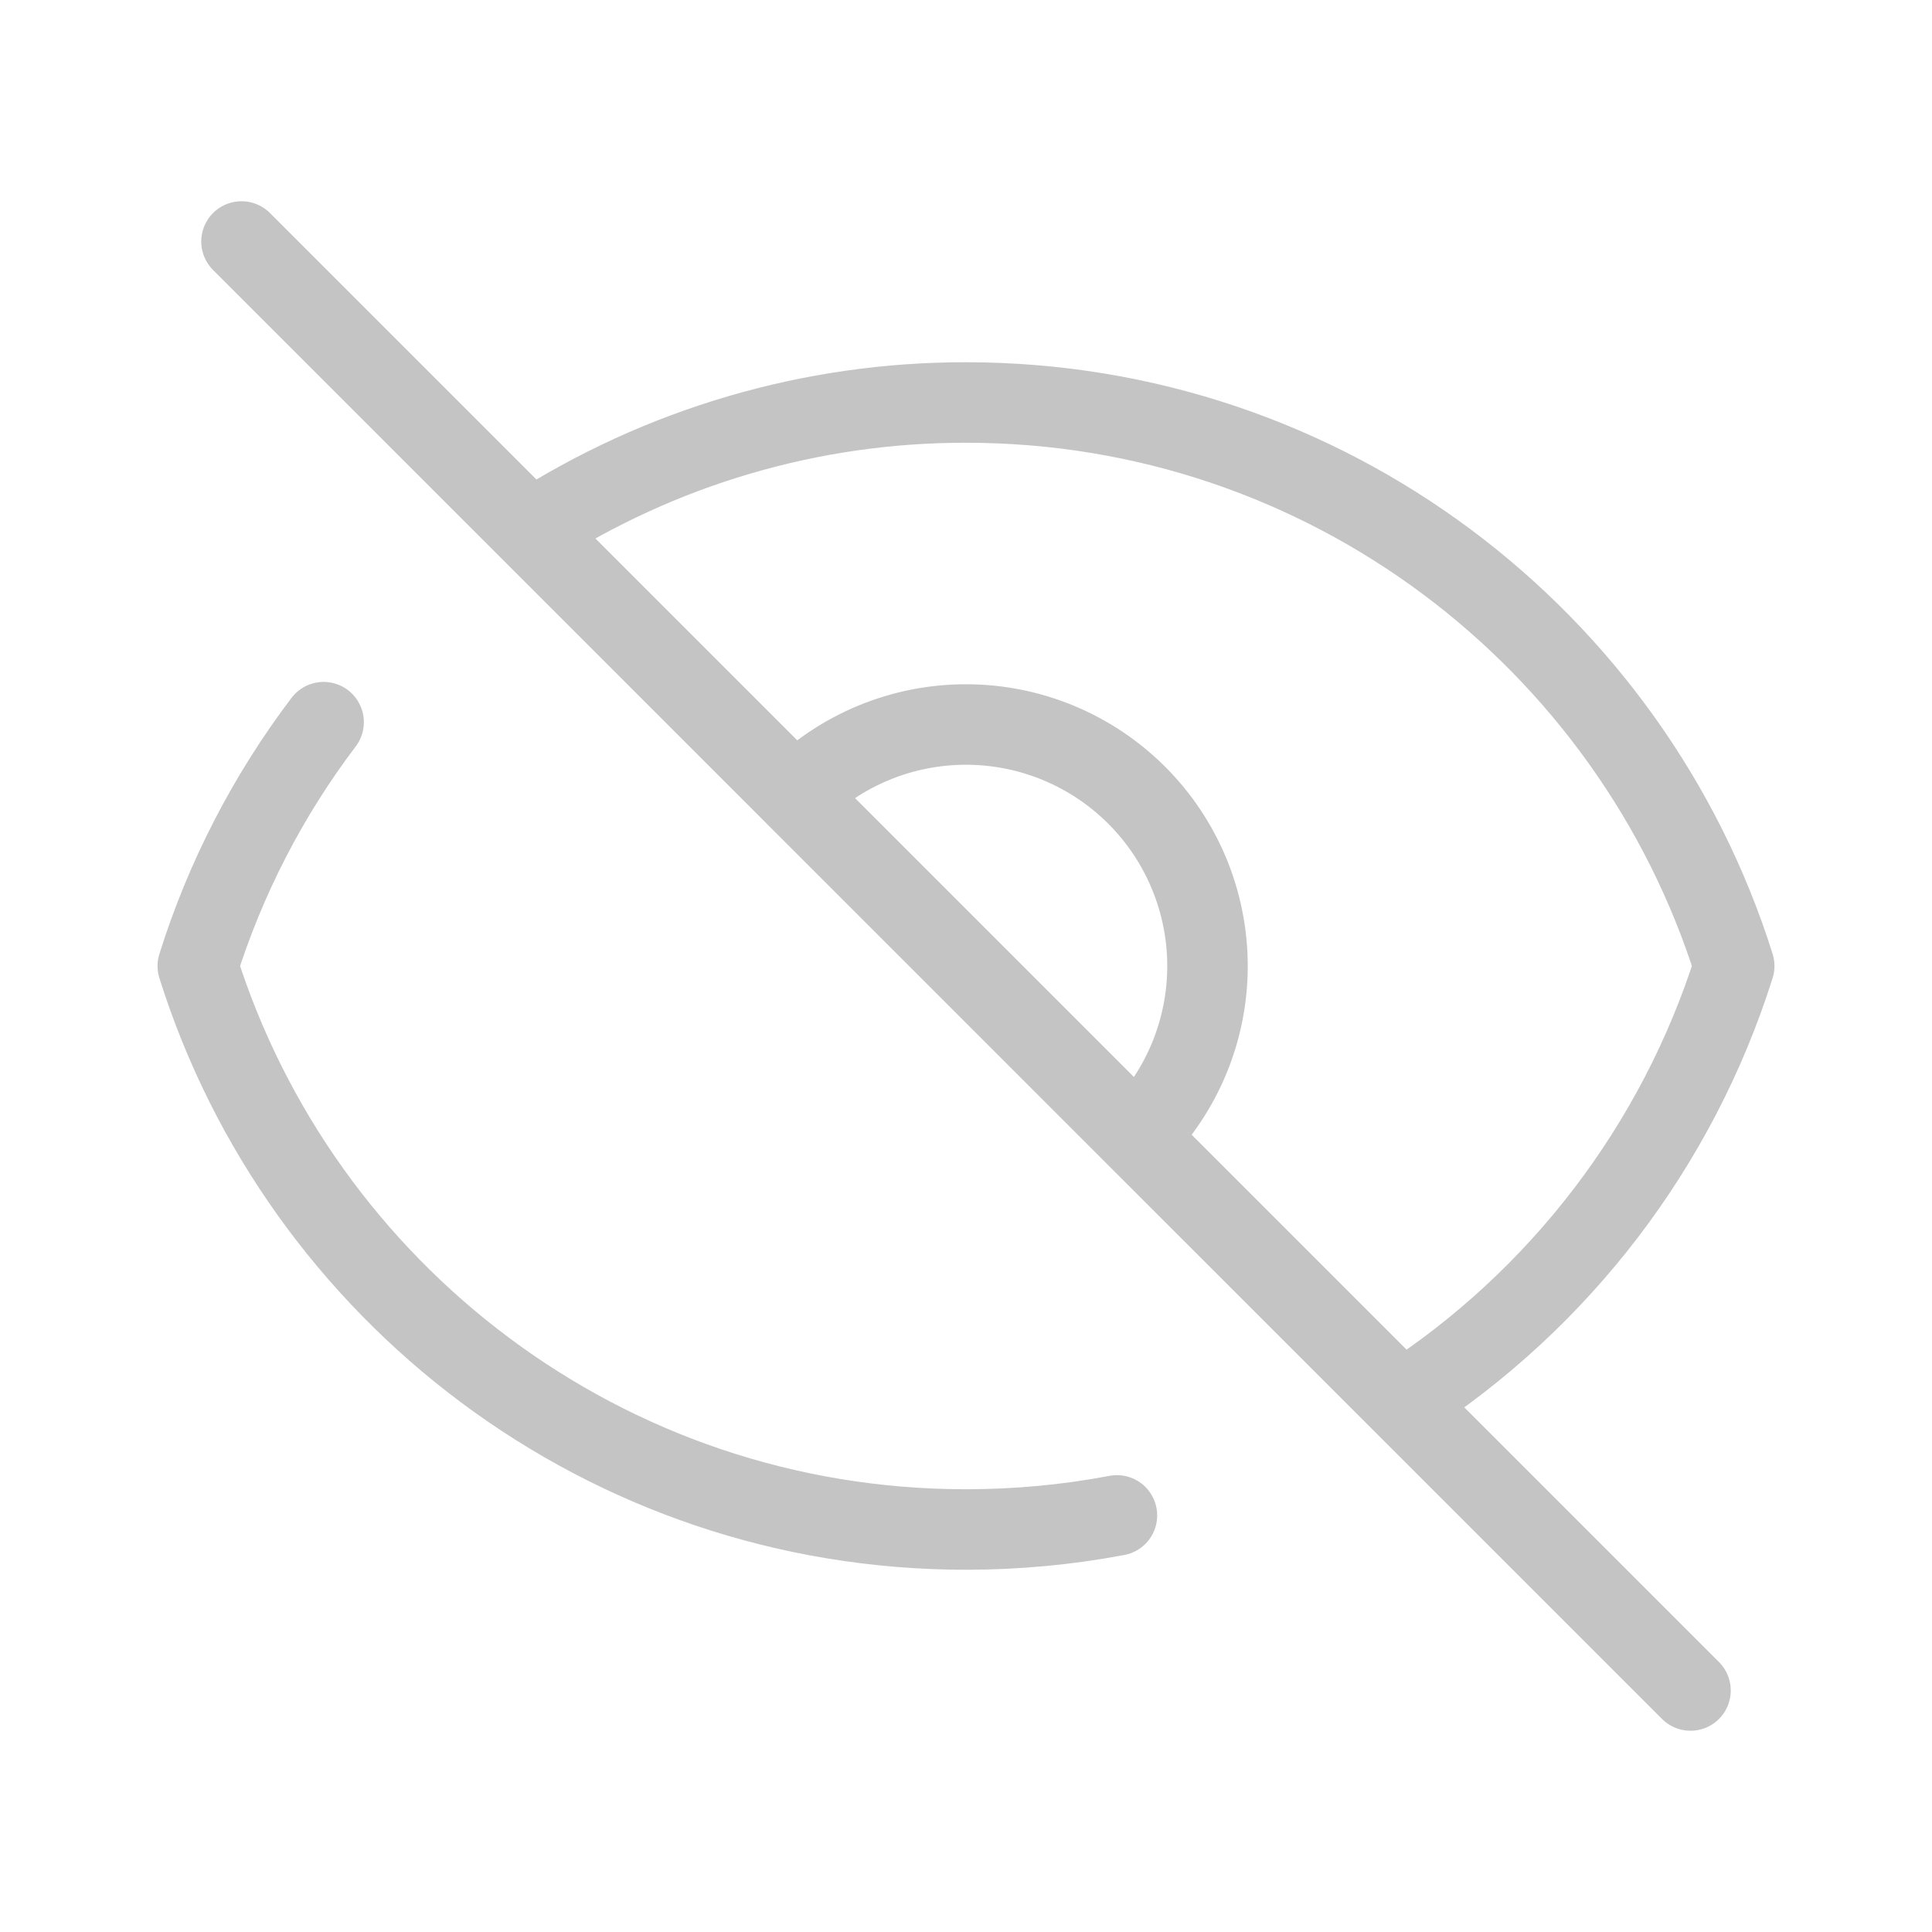
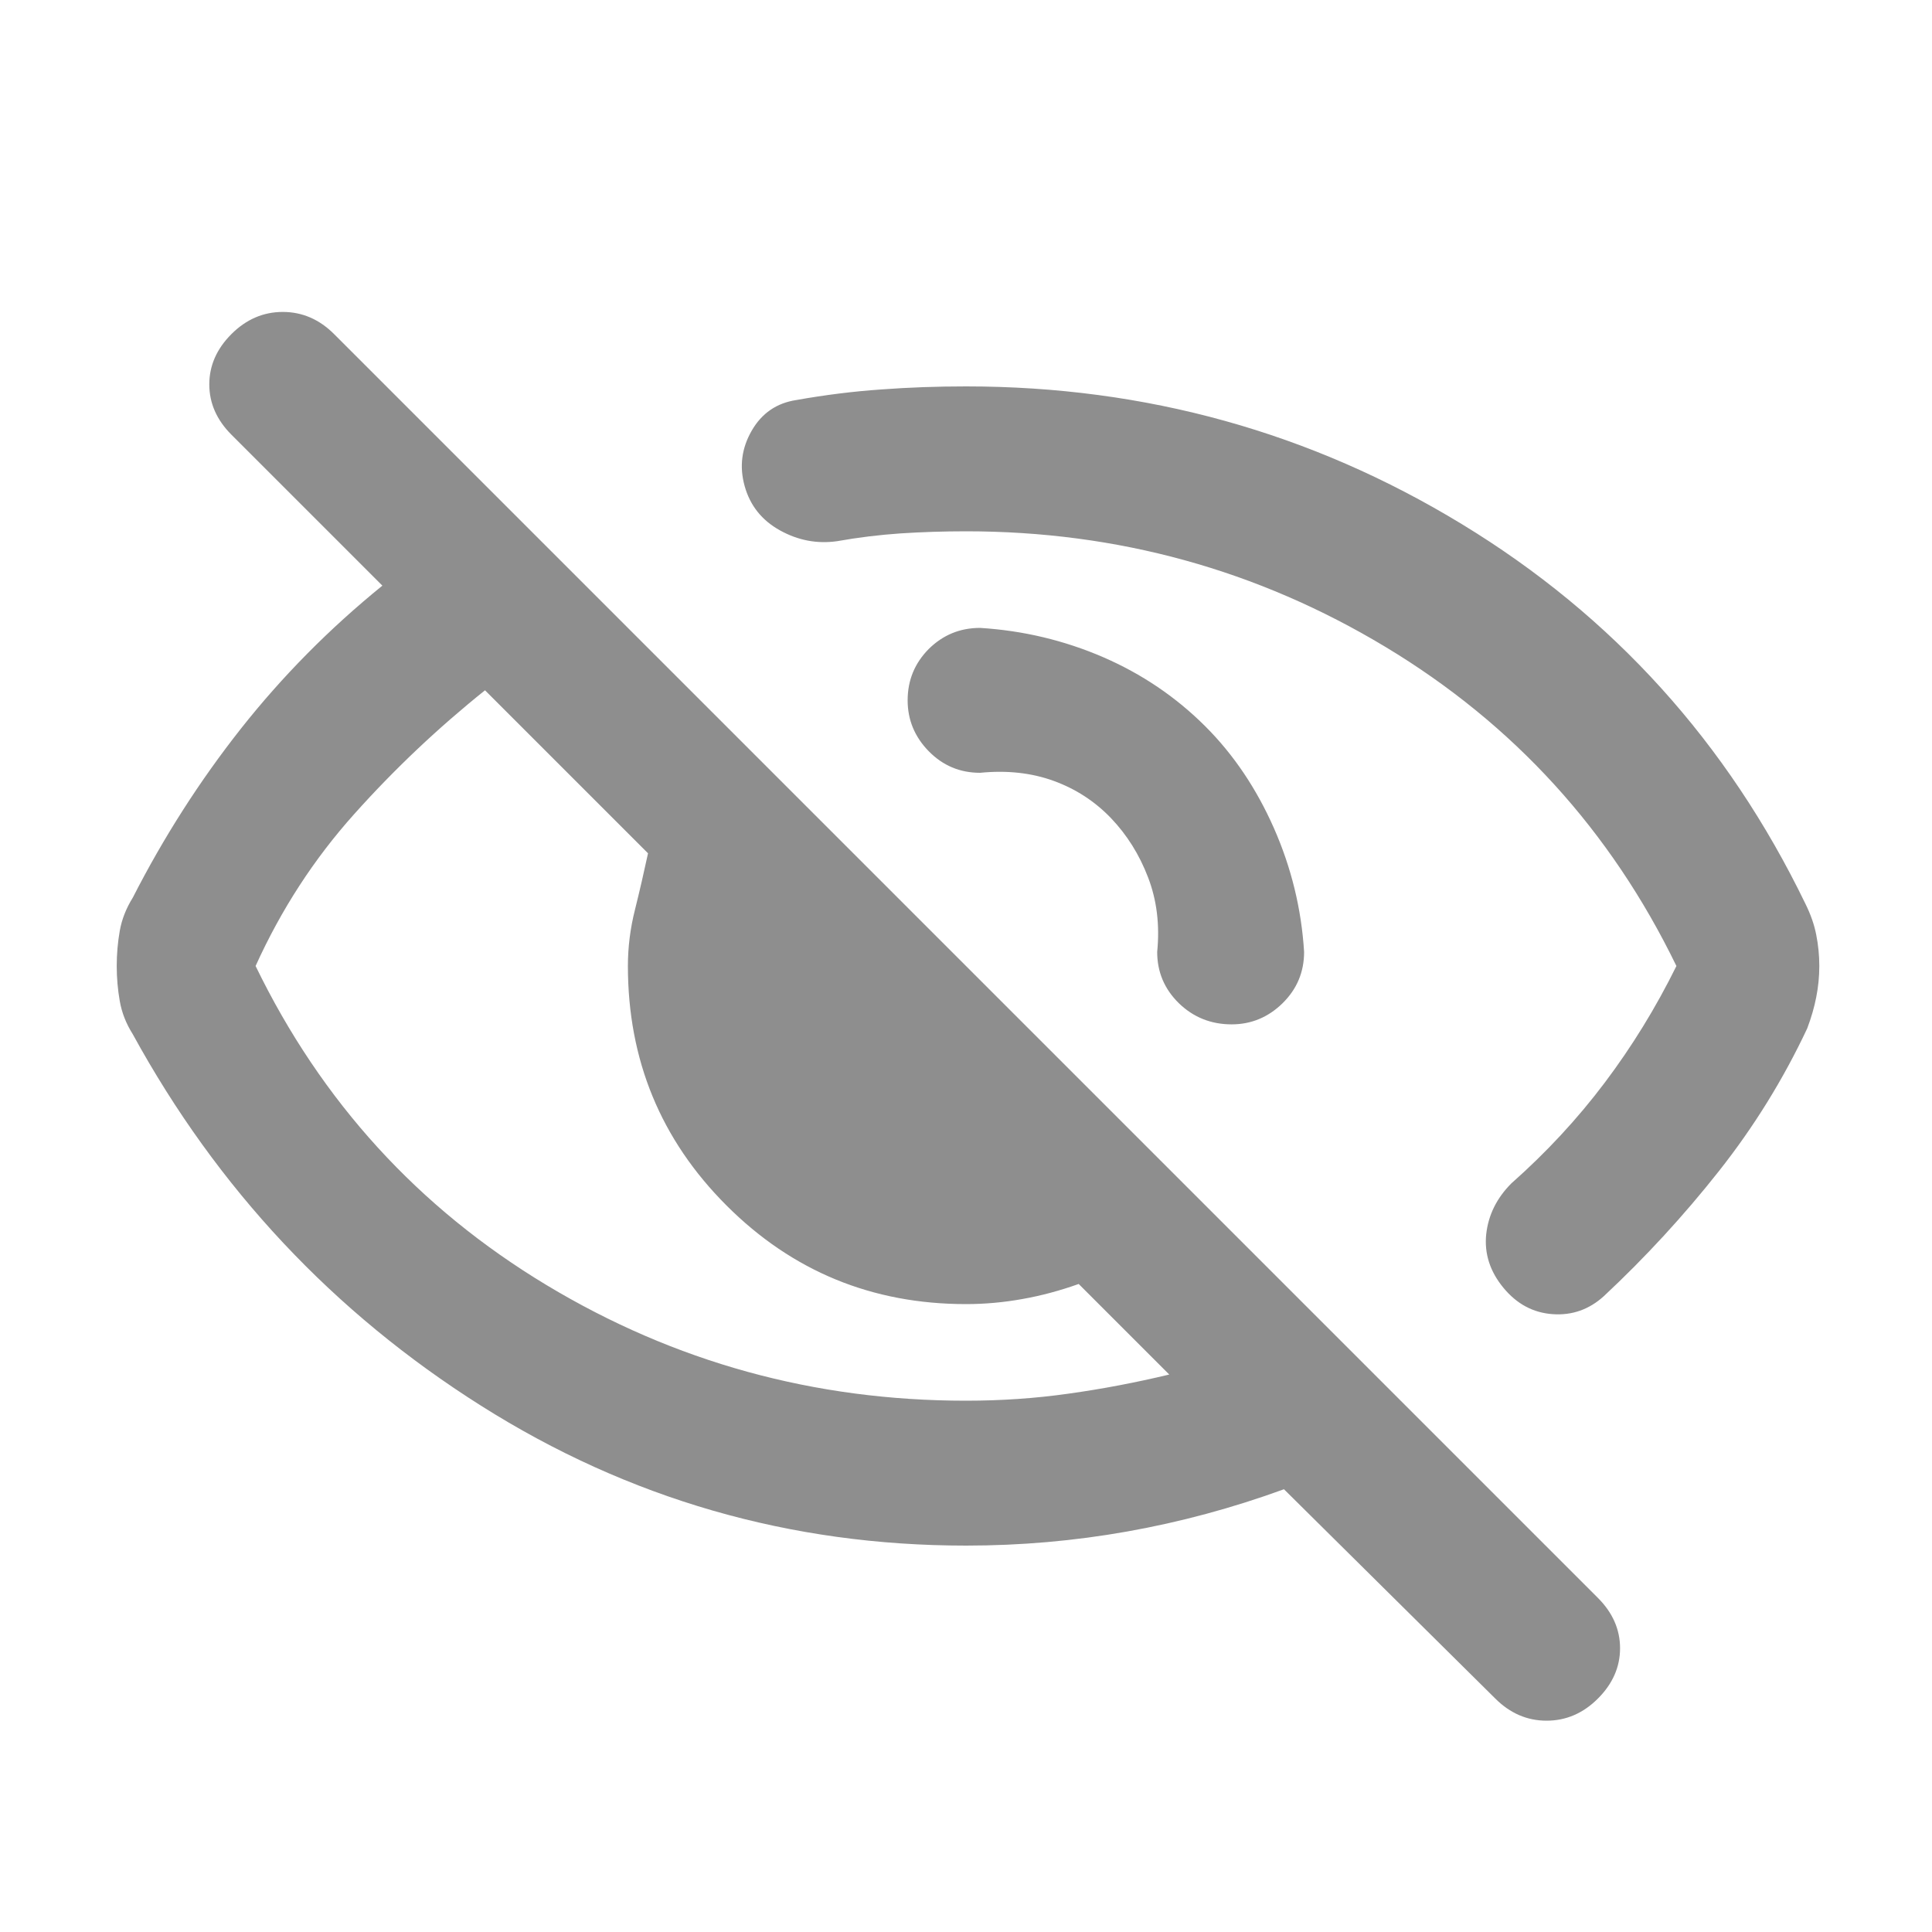
<svg xmlns="http://www.w3.org/2000/svg" width="24" height="24" viewBox="0 0 24 24" fill="none">
-   <path d="M13.875 18.825C13.257 18.942 12.629 19 12 19C7.522 19 3.732 16.057 2.457 12C2.8 10.908 3.329 9.883 4.02 8.971M9.878 9.879C10.441 9.316 11.204 9 11.999 9C12.795 9 13.558 9.316 14.121 9.879C14.684 10.442 15 11.205 15 12.001C15 12.796 14.684 13.559 14.121 14.122M9.878 9.879L14.121 14.122M9.878 9.879L14.12 14.12M14.121 14.122L17.412 17.412M9.88 9.88L6.59 6.59M6.59 6.59L3 3M6.59 6.59C8.202 5.55 10.081 4.997 12 5C16.478 5 20.268 7.943 21.543 12C20.839 14.23 19.377 16.145 17.411 17.411M6.59 6.59L17.411 17.411M17.411 17.411L21 21" stroke="#C4C4C4" stroke-linecap="round" stroke-linejoin="round" />
+   <mask id="mask0_2135_138" style="mask-type:alpha" maskUnits="userSpaceOnUse" x="0" y="0" width="24" height="24">
+     <rect width="24" height="24" fill="#D9D9D9" />
+   </mask>
+   <g mask="url(#mask0_2135_138)">
+     <path d="M14.975 9.025C15.325 9.375 15.608 9.796 15.825 10.287C16.042 10.779 16.167 11.292 16.2 11.825C16.2 12.075 16.111 12.287 15.932 12.463C15.754 12.637 15.543 12.725 15.3 12.725C15.043 12.725 14.825 12.637 14.645 12.463C14.465 12.287 14.375 12.075 14.375 11.825C14.408 11.492 14.371 11.183 14.262 10.9C14.154 10.617 14 10.371 13.8 10.162C13.6 9.954 13.363 9.8 13.088 9.7C12.812 9.6 12.508 9.567 12.175 9.6C11.925 9.6 11.713 9.511 11.537 9.332C11.363 9.154 11.275 8.943 11.275 8.7C11.275 8.45 11.363 8.238 11.537 8.062C11.713 7.888 11.925 7.8 12.175 7.8C12.708 7.833 13.217 7.954 13.7 8.162C14.183 8.371 14.608 8.658 14.975 9.025ZM12 6.6C11.722 6.6 11.451 6.609 11.188 6.626C10.925 6.644 10.661 6.676 10.398 6.723C10.149 6.758 9.913 6.713 9.688 6.588C9.463 6.463 9.317 6.279 9.25 6.037C9.183 5.796 9.213 5.567 9.338 5.35C9.463 5.133 9.648 5.006 9.894 4.969C10.248 4.906 10.599 4.862 10.946 4.838C11.294 4.812 11.645 4.8 12 4.8C14.233 4.8 16.288 5.371 18.163 6.513C20.038 7.654 21.459 9.226 22.428 11.228C22.493 11.359 22.538 11.488 22.562 11.613C22.587 11.738 22.6 11.867 22.6 12C22.6 12.133 22.587 12.262 22.562 12.387C22.538 12.512 22.5 12.642 22.45 12.775C22.154 13.405 21.789 13.996 21.353 14.548C20.918 15.099 20.442 15.617 19.925 16.1C19.742 16.267 19.529 16.342 19.288 16.325C19.046 16.308 18.842 16.199 18.675 15.996C18.508 15.793 18.438 15.572 18.462 15.334C18.488 15.095 18.592 14.883 18.775 14.7C19.208 14.317 19.595 13.9 19.934 13.45C20.273 13 20.57 12.517 20.825 12C20.008 10.317 18.804 8.996 17.212 8.037C15.621 7.079 13.883 6.6 12 6.6ZM12 19.2C9.817 19.2 7.808 18.621 5.975 17.462C4.142 16.304 2.699 14.765 1.648 12.845C1.566 12.715 1.513 12.579 1.488 12.437C1.463 12.295 1.45 12.149 1.45 11.999C1.45 11.85 1.463 11.704 1.488 11.562C1.513 11.421 1.567 11.283 1.65 11.15C2.033 10.4 2.481 9.7 2.994 9.05C3.507 8.401 4.092 7.809 4.75 7.275L2.875 5.4C2.692 5.217 2.6 5.008 2.6 4.775C2.6 4.542 2.692 4.333 2.875 4.15C3.058 3.967 3.271 3.875 3.513 3.875C3.754 3.875 3.967 3.967 4.15 4.15L19.85 19.85C20.033 20.033 20.125 20.242 20.125 20.475C20.125 20.708 20.033 20.917 19.85 21.1C19.667 21.283 19.454 21.375 19.212 21.375C18.971 21.375 18.758 21.283 18.575 21.1L15.95 18.5C15.31 18.733 14.661 18.908 14.002 19.025C13.344 19.142 12.677 19.2 12 19.2ZM6.025 8.575C5.442 9.042 4.9 9.554 4.4 10.113C3.9 10.671 3.492 11.3 3.175 12C3.992 13.683 5.196 15.004 6.788 15.963C8.379 16.921 10.117 17.4 12 17.4C12.437 17.4 12.863 17.371 13.277 17.312C13.693 17.254 14.108 17.175 14.525 17.075L13.4 15.95C13.167 16.033 12.933 16.096 12.7 16.137C12.467 16.179 12.233 16.2 12 16.2C10.833 16.2 9.842 15.792 9.025 14.975C8.208 14.158 7.8 13.167 7.8 12C7.8 11.767 7.829 11.533 7.888 11.3C7.946 11.067 8 10.833 8.05 10.6L6.025 8.575Z" fill="#8E8E8E" />
+   </g>
</svg>
